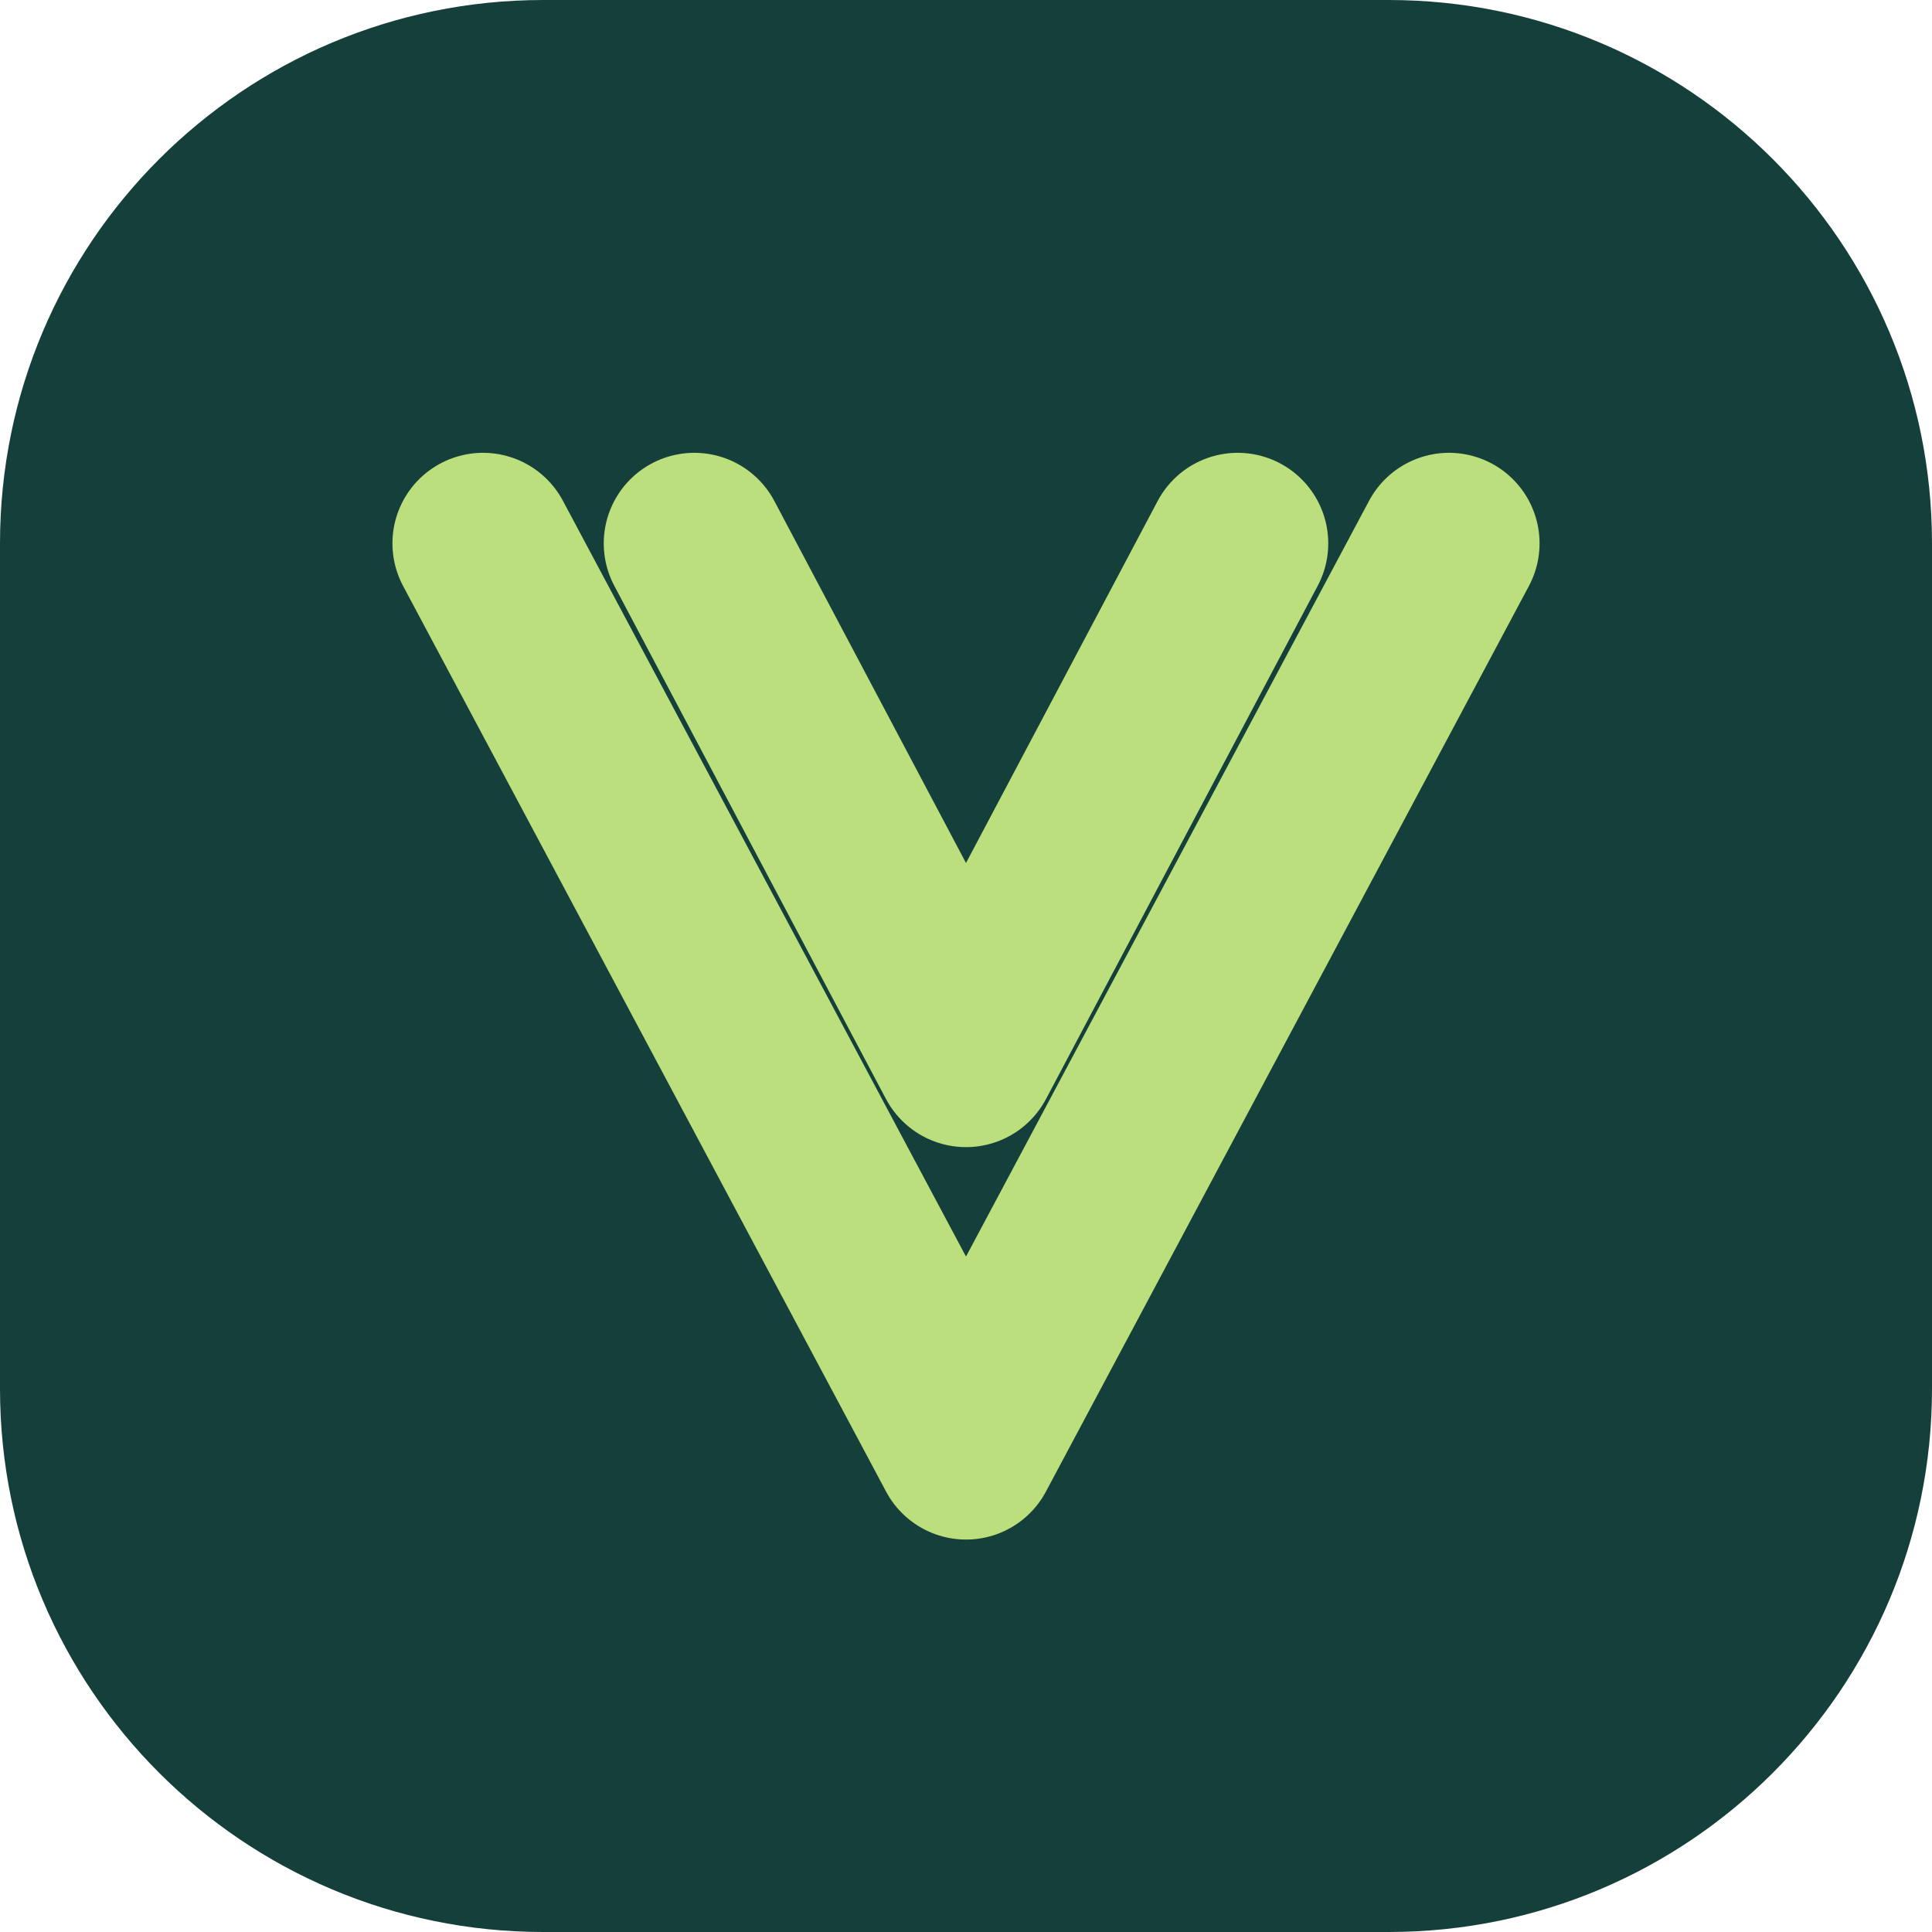
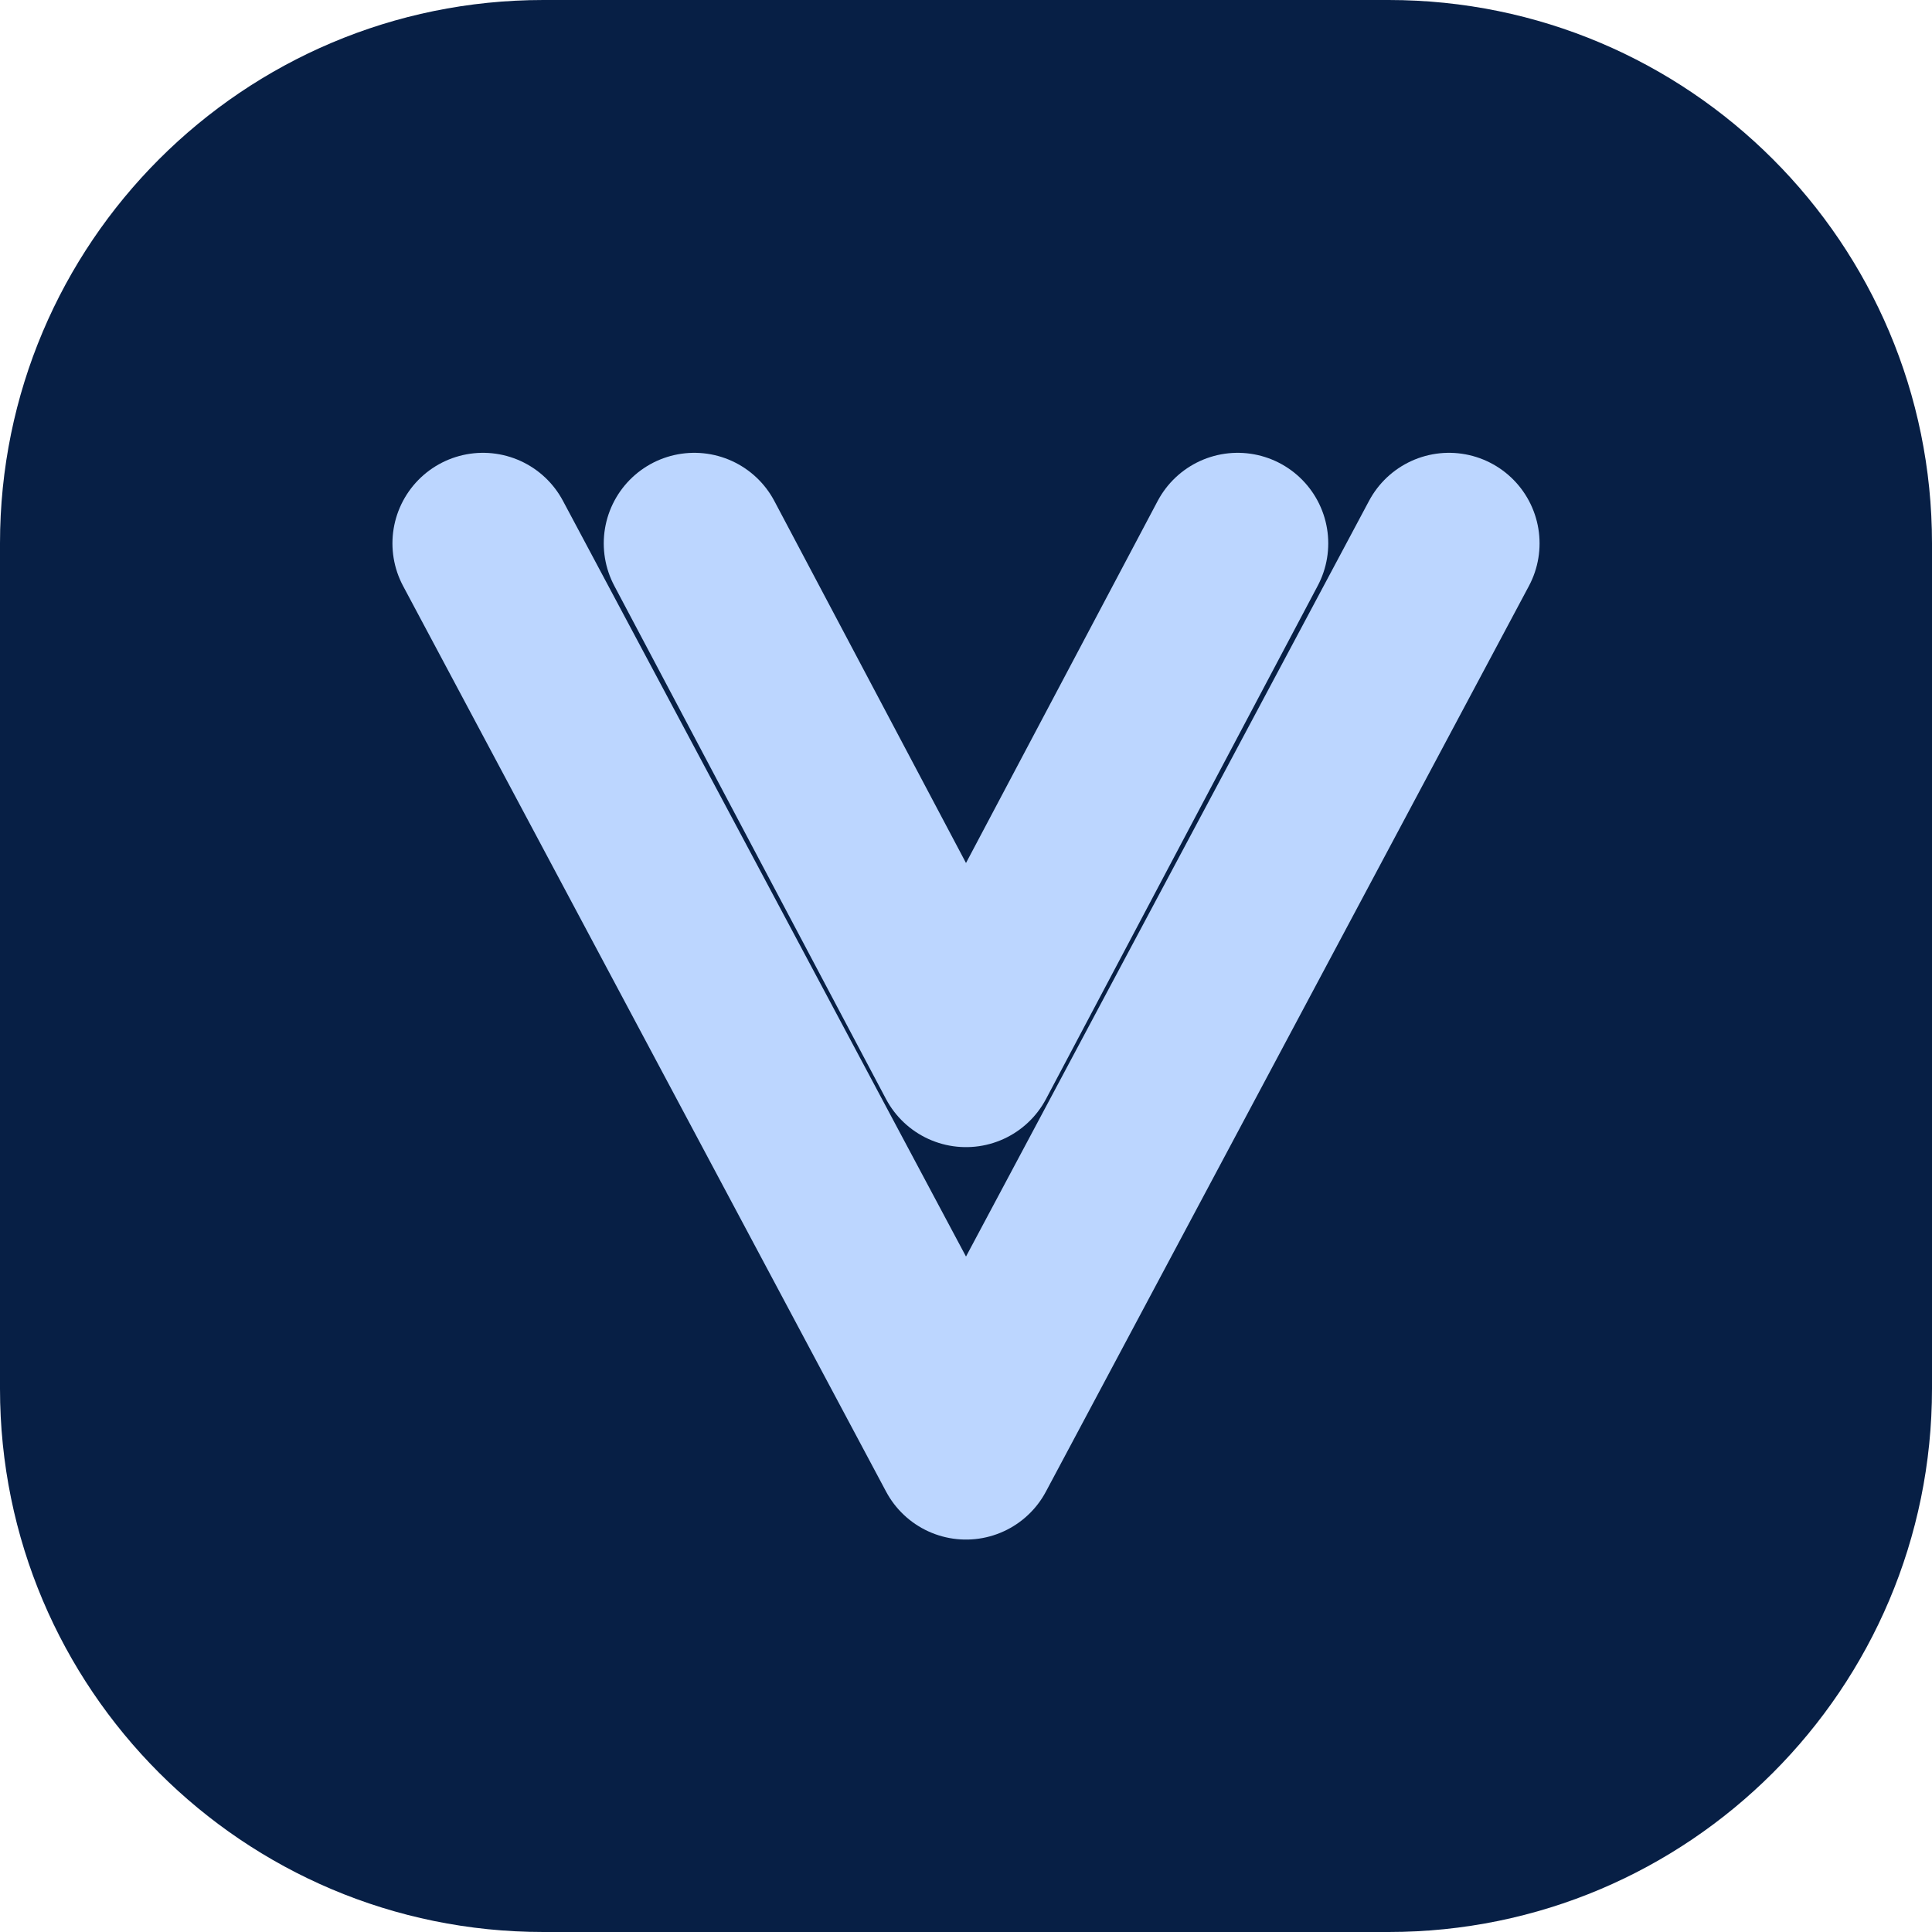
<svg xmlns="http://www.w3.org/2000/svg" viewBox="0 0 64 64">
-   <rect width="64" height="64" rx="18" fill="#153f3a" />
-   <path d="M16 18l16 30 16-30M23 18l9 17 9-17" fill="none" stroke="#bbdf7c" stroke-width="6" stroke-linecap="round" stroke-linejoin="round" />
+   <rect width="64" height="64" rx="18" fill="#071f45" />
+   <path d="M16 18l16 30 16-30M23 18l9 17 9-17" fill="none" stroke="#bcd6ff" stroke-width="6" stroke-linecap="round" stroke-linejoin="round" />
</svg>
